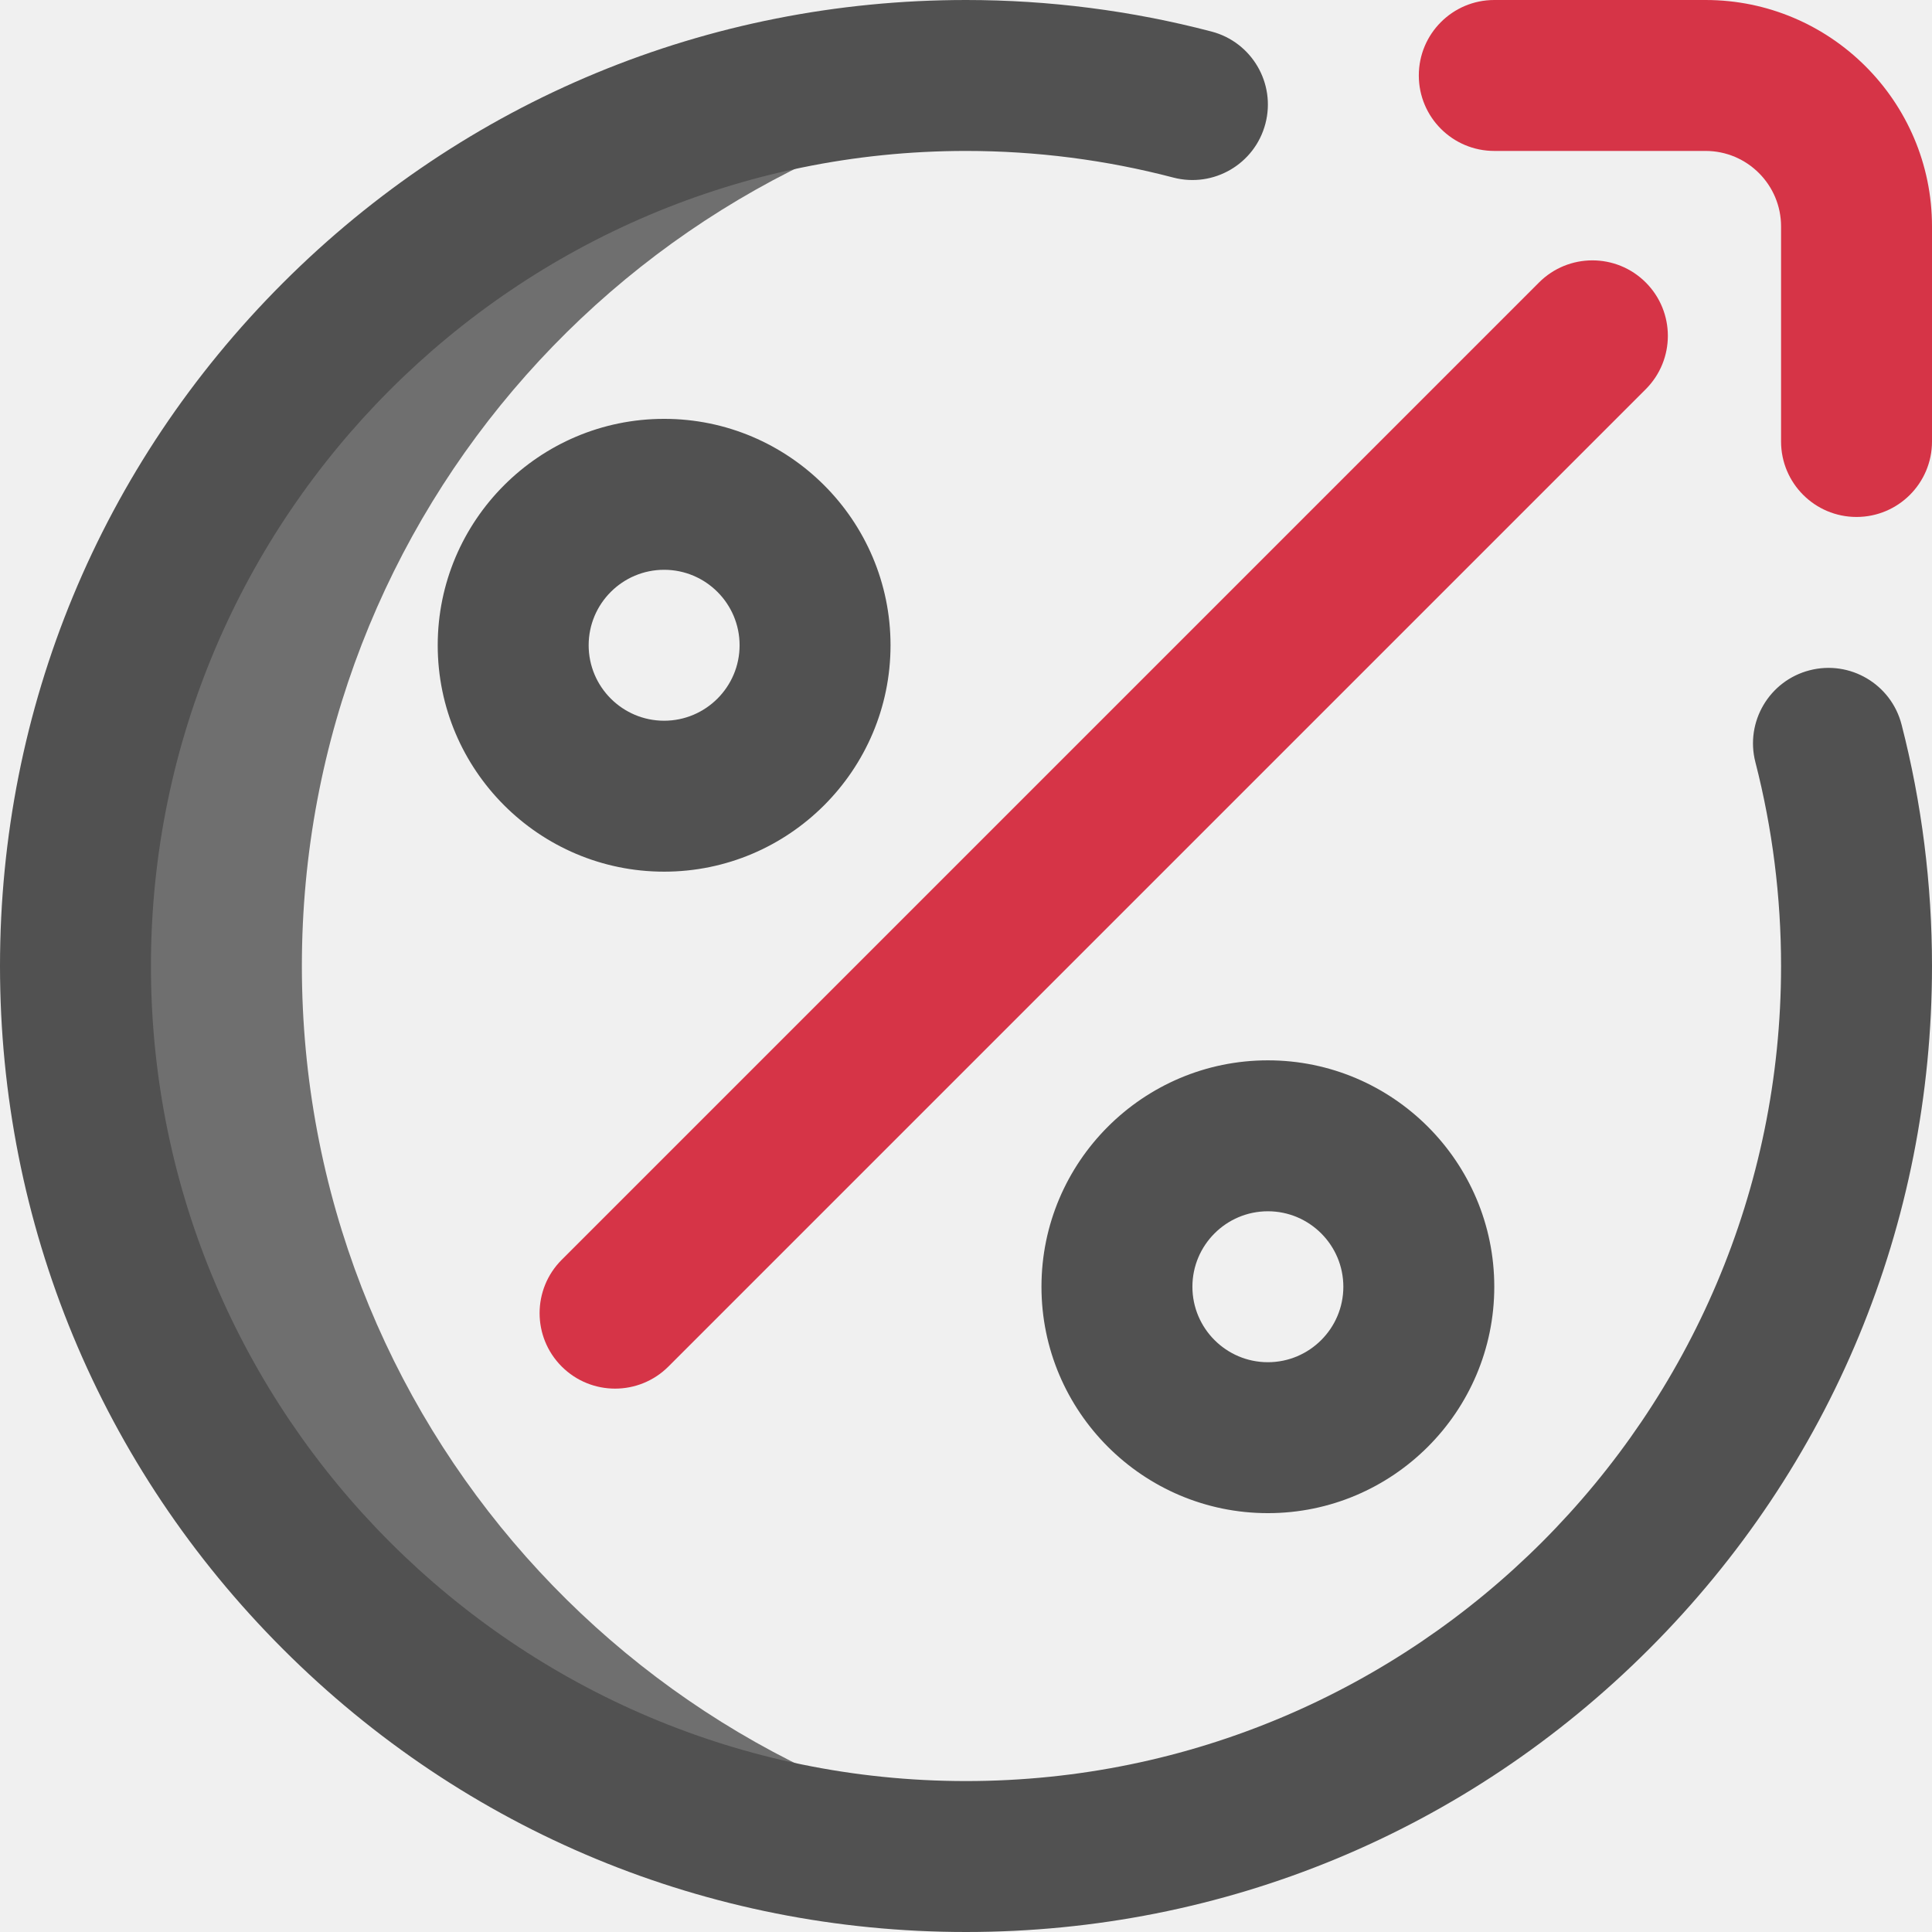
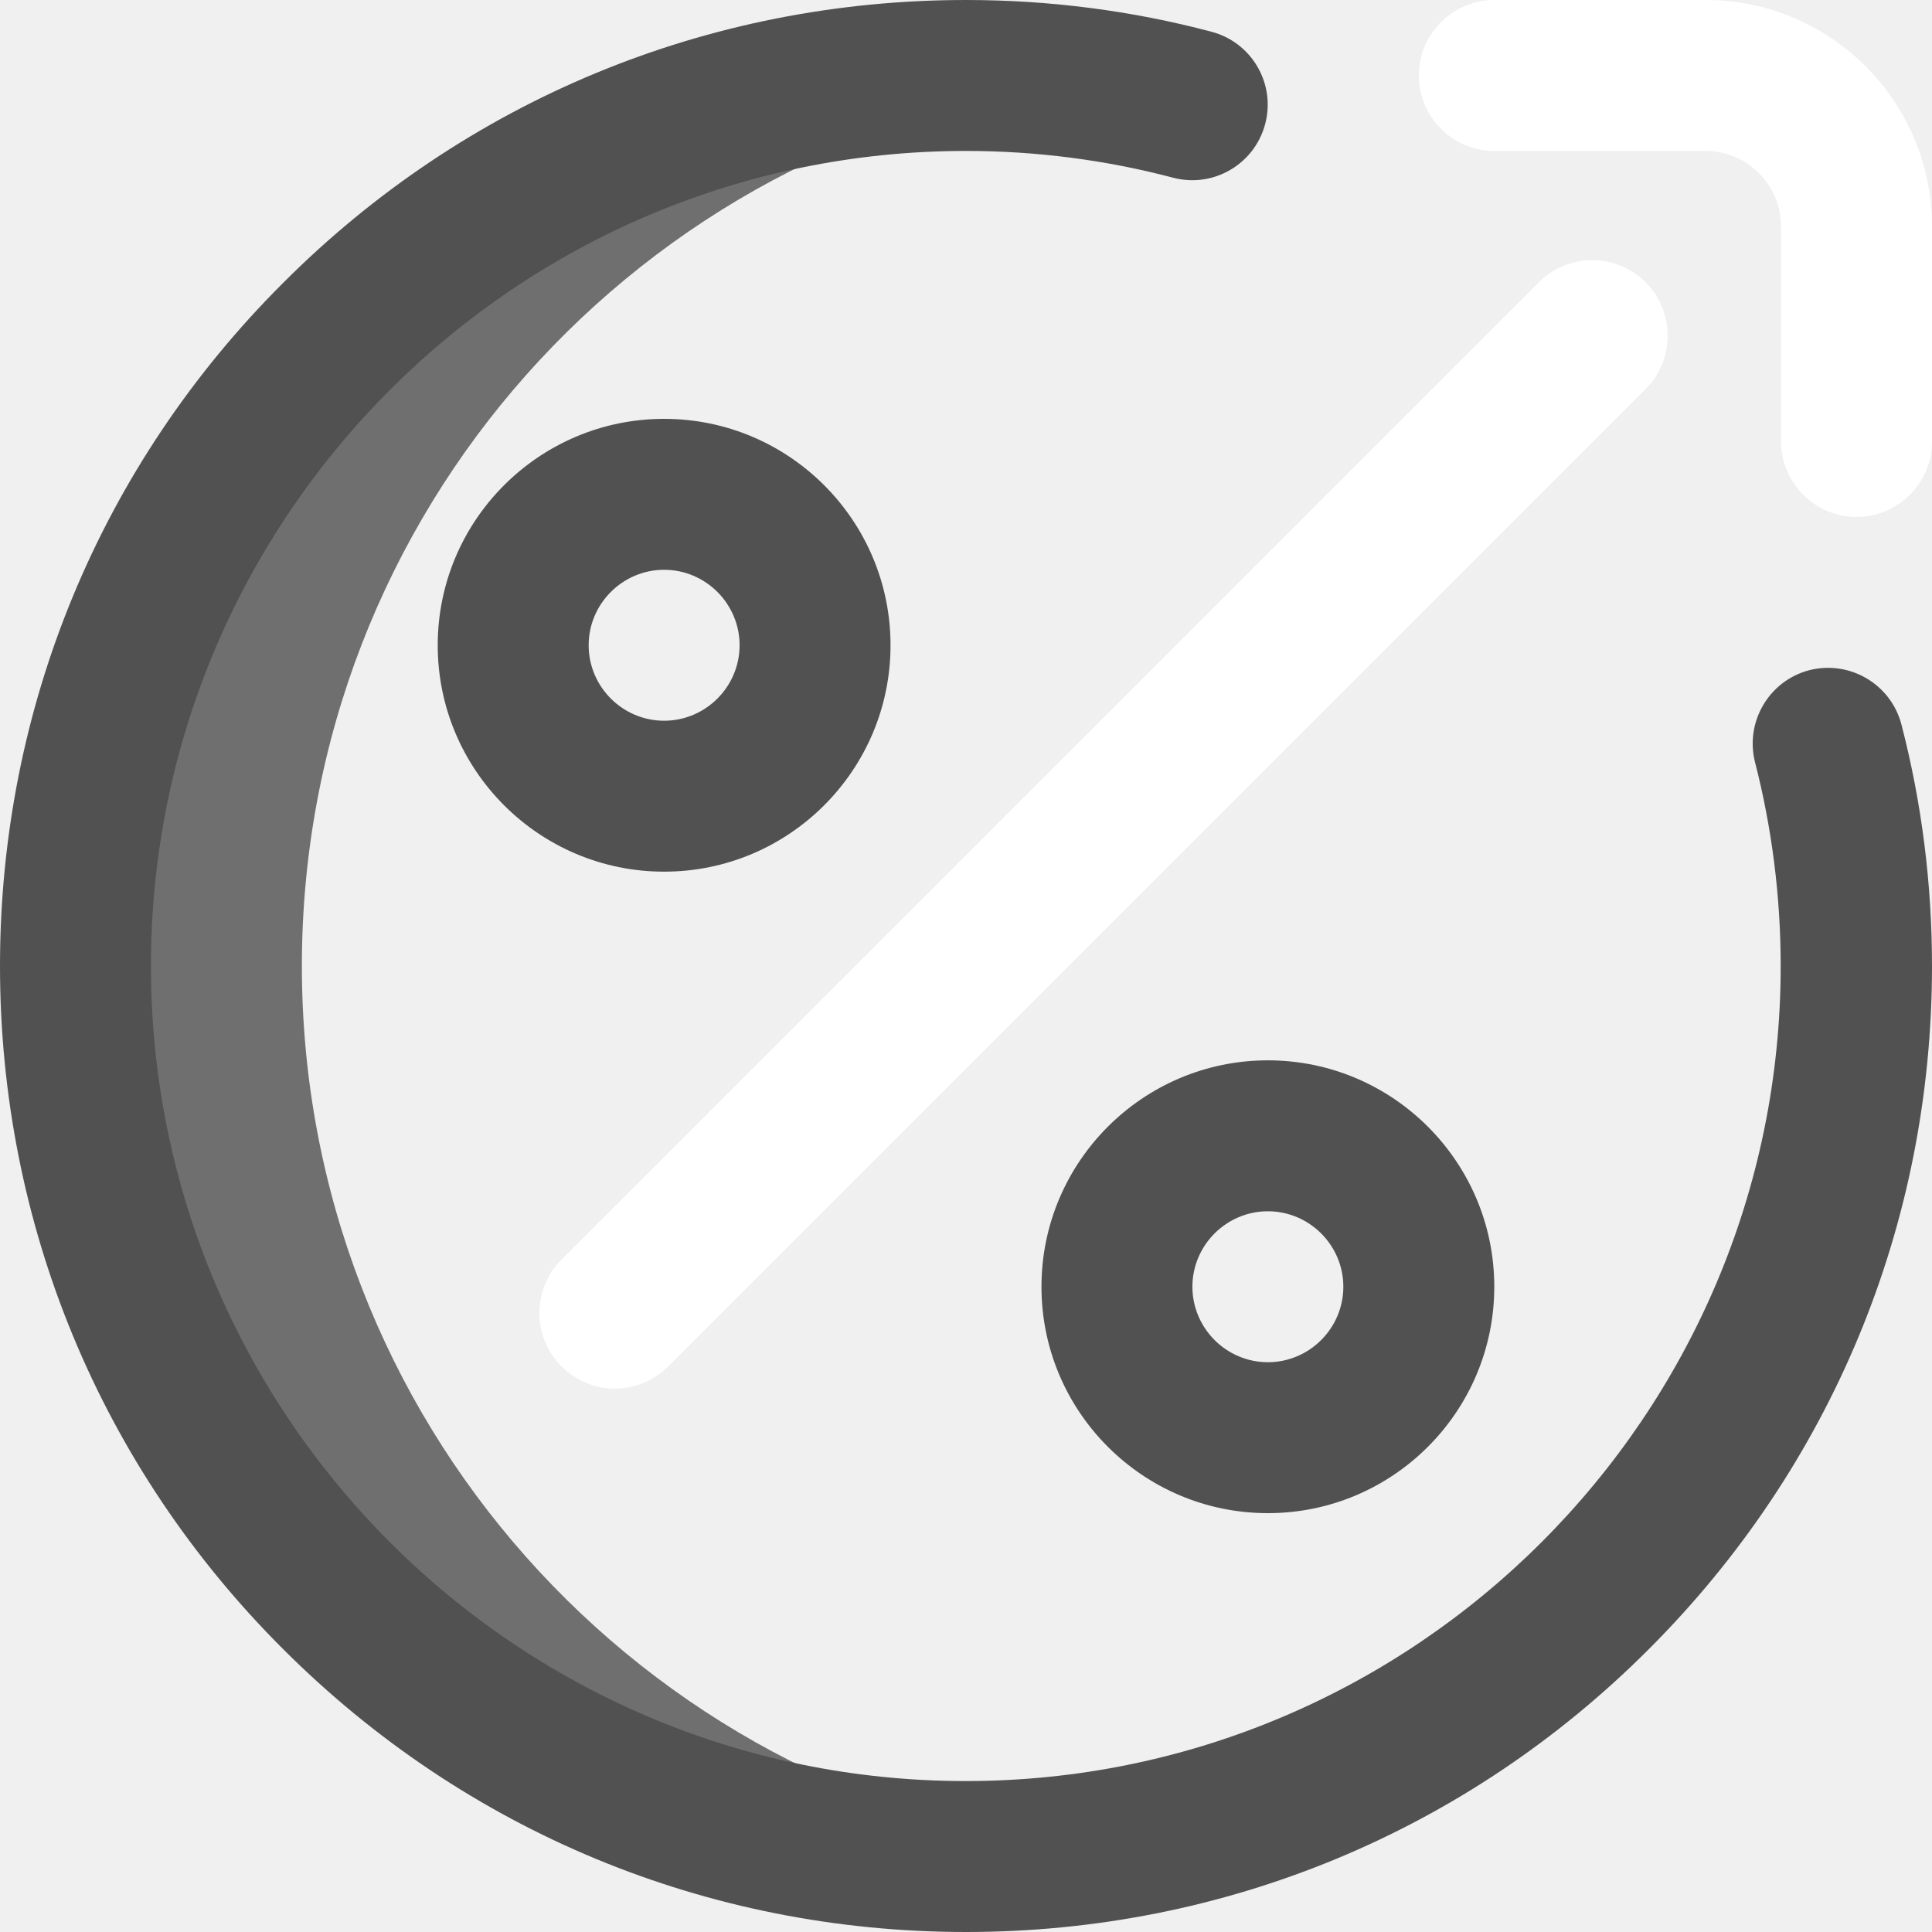
- <svg xmlns="http://www.w3.org/2000/svg" id="Layer_1" enable-background="new 0 0 512 512" height="512" viewBox="0 0 512 512" width="512">
-   <g>
-     <path d="m80 256c0-120.176 89.826-219.372 206-234.11-9.824-1.247-19.837-1.89-30-1.89-130.339 0-236 105.661-236 236s105.661 236 236 236c10.163 0 20.176-.643 30-1.89-116.174-14.738-206-113.934-206-234.11z" fill="#6f6f6f" />
-     <path d="m492 137c-11.046 0-20-8.954-20-20v-57c0-11.028-8.972-20-20-20h-56c-11.046 0-20-8.954-20-20s8.954-20 20-20h56c33.084 0 60 26.916 60 60v57c0 11.046-8.954 20-20 20zm-314.858 225.142 259-259c7.811-7.811 7.811-20.474 0-28.284s-20.474-7.811-28.284 0l-259 259c-7.811 7.811-7.811 20.474 0 28.284 3.905 3.905 9.023 5.858 14.142 5.858s10.237-1.953 14.142-5.858z" fill="#D63447" />
-     <path d="m336 401c-33.084 0-60-26.916-60-60s26.916-60 60-60 60 26.916 60 60-26.916 60-60 60zm0-80c-11.028 0-20 8.972-20 20s8.972 20 20 20 20-8.972 20-20-8.972-20-20-20zm-160-90c-33.084 0-60-26.916-60-60s26.916-60 60-60 60 26.916 60 60-26.916 60-60 60zm0-80c-11.028 0-20 8.972-20 20s8.972 20 20 20 20-8.972 20-20-8.972-20-20-20zm261.02 286.019c48.351-48.352 74.98-112.639 74.98-181.019 0-21.661-2.714-43.189-8.066-63.985-2.753-10.698-13.66-17.139-24.354-14.384-10.697 2.753-17.137 13.657-14.384 24.354 4.515 17.541 6.804 35.715 6.804 54.015 0 119.103-96.897 216-216 216s-216-96.897-216-216 96.897-216 216-216c18.594 0 37.075 2.373 54.929 7.053 10.687 2.799 21.617-3.591 24.417-14.276s-3.591-21.617-14.276-24.417c-21.162-5.547-43.055-8.36-65.07-8.36-68.38 0-132.667 26.629-181.02 74.98-48.351 48.353-74.98 112.64-74.98 181.02s26.629 132.667 74.98 181.019c48.353 48.352 112.64 74.981 181.02 74.981s132.667-26.629 181.02-74.981z" fill="#515151" />
-   </g>
+ <svg xmlns="http://www.w3.org/2000/svg" version="1.1" id="Layer_1" x="0px" y="0px" viewBox="0 0 512 512" style="enable-background:new 0 0 512 512;" xml:space="preserve">
+   <style type="text/css">
+ 	.st0{fill:#6F6F6F;}
+ 	.st1{fill:#FFFFFF;}
+ 	.st2{fill:#515151;}
+ </style>
+   <path class="st0" d="M80,256c0-120.2,89.8-219.4,206-234.1c-9.8-1.2-19.8-1.9-30-1.9C125.7,20,20,125.7,20,256s105.7,236,236,236  c10.2,0,20.2-0.6,30-1.9C169.8,475.4,80,376.2,80,256L80,256z" />
+   <path class="st1" d="M492,137c-11,0-20-9-20-20V60c0-11-9-20-20-20h-56c-11,0-20-9-20-20s9-20,20-20h56c33.1,0,60,26.9,60,60v57  C512,128,503,137,492,137z M177.1,362.1l259-259c7.8-7.8,7.8-20.5,0-28.3s-20.5-7.8-28.3,0l-259,259c-7.8,7.8-7.8,20.5,0,28.3  c3.9,3.9,9,5.9,14.1,5.9S173.2,366,177.1,362.1z" />
+   <path class="st2" d="M336,401c-33.1,0-60-26.9-60-60s26.9-60,60-60s60,26.9,60,60S369.1,401,336,401z M336,321c-11,0-20,9-20,20  s9,20,20,20s20-9,20-20S347,321,336,321z M176,231c-33.1,0-60-26.9-60-60s26.9-60,60-60s60,26.9,60,60S209.1,231,176,231z M176,151  c-11,0-20,9-20,20s9,20,20,20s20-9,20-20S187,151,176,151z M437,437c48.4-48.4,75-112.6,75-181c0-21.7-2.7-43.2-8.1-64  c-2.8-10.7-13.7-17.1-24.4-14.4c-10.7,2.8-17.1,13.7-14.4,24.4c4.5,17.5,6.8,35.7,6.8,54c0,119.1-96.9,216-216,216S40,375.1,40,256  S136.9,40,256,40c18.6,0,37.1,2.4,54.9,7.1c10.7,2.8,21.6-3.6,24.4-14.3s-3.6-21.6-14.3-24.4C299.9,2.8,278,0,256,0  C187.6,0,123.3,26.6,75,75C26.6,123.3,0,187.6,0,256s26.6,132.7,75,181c48.4,48.4,112.6,75,181,75S388.7,485.4,437,437L437,437z" />
</svg>
